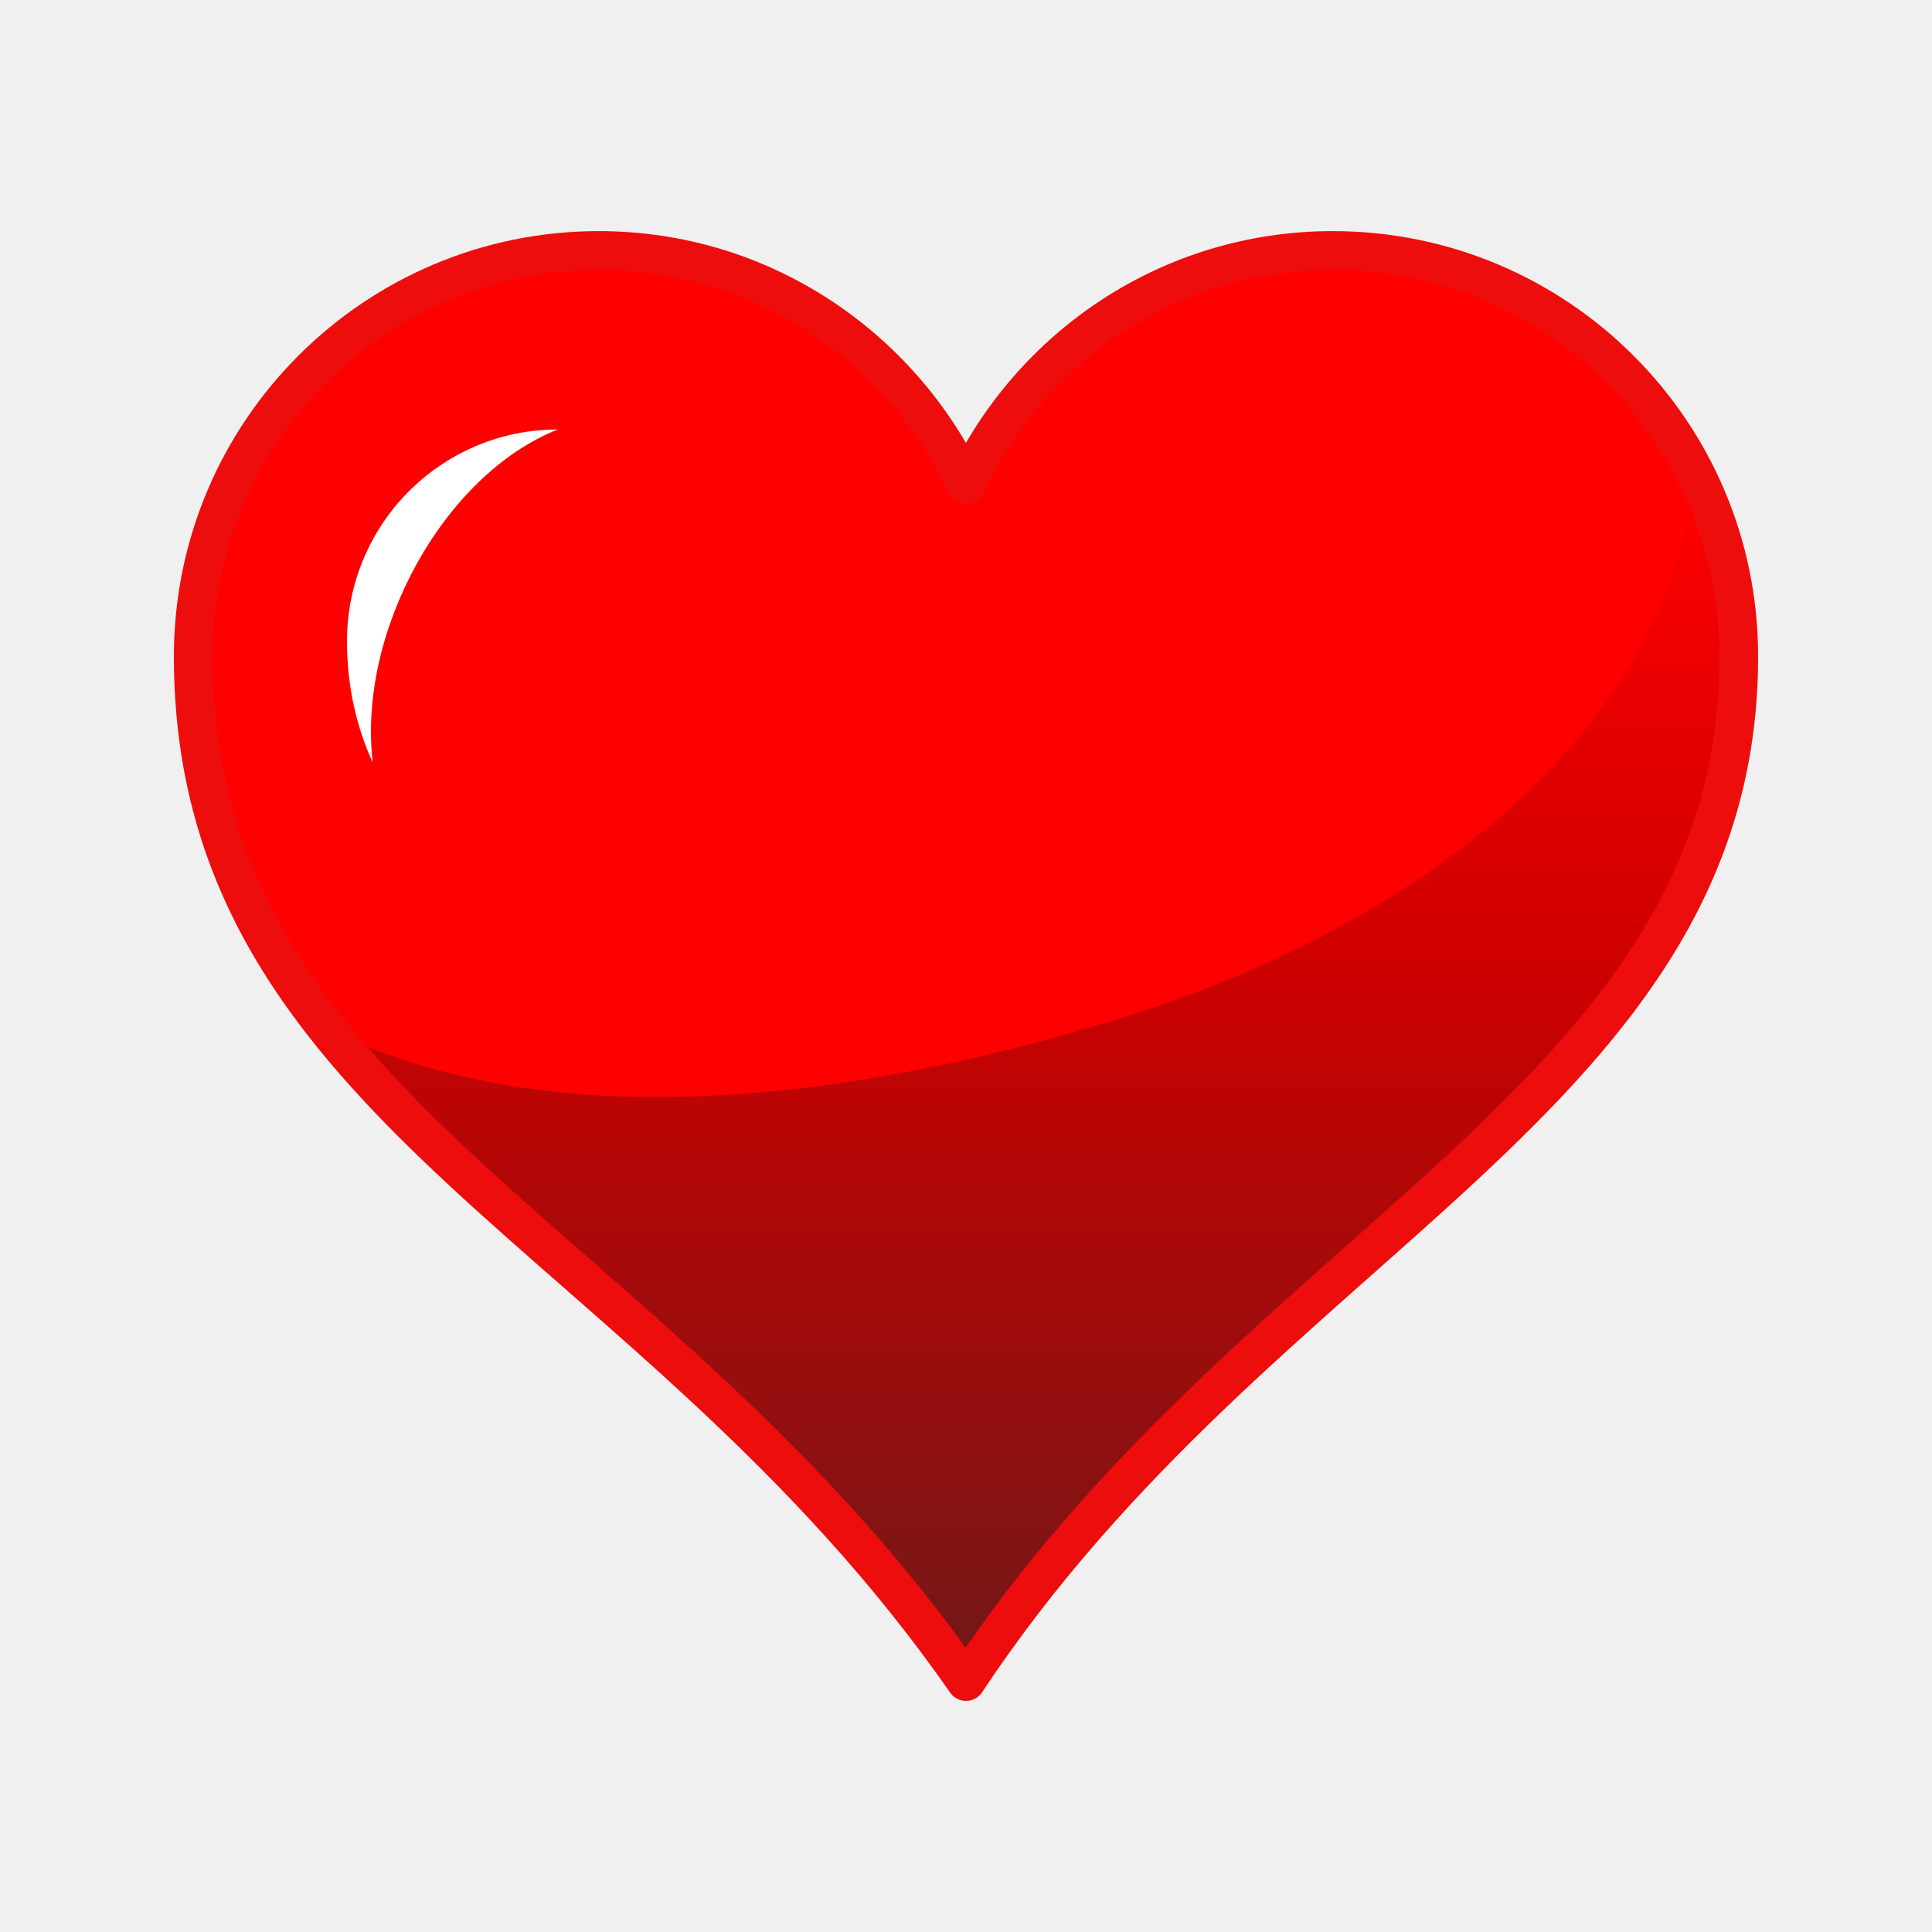
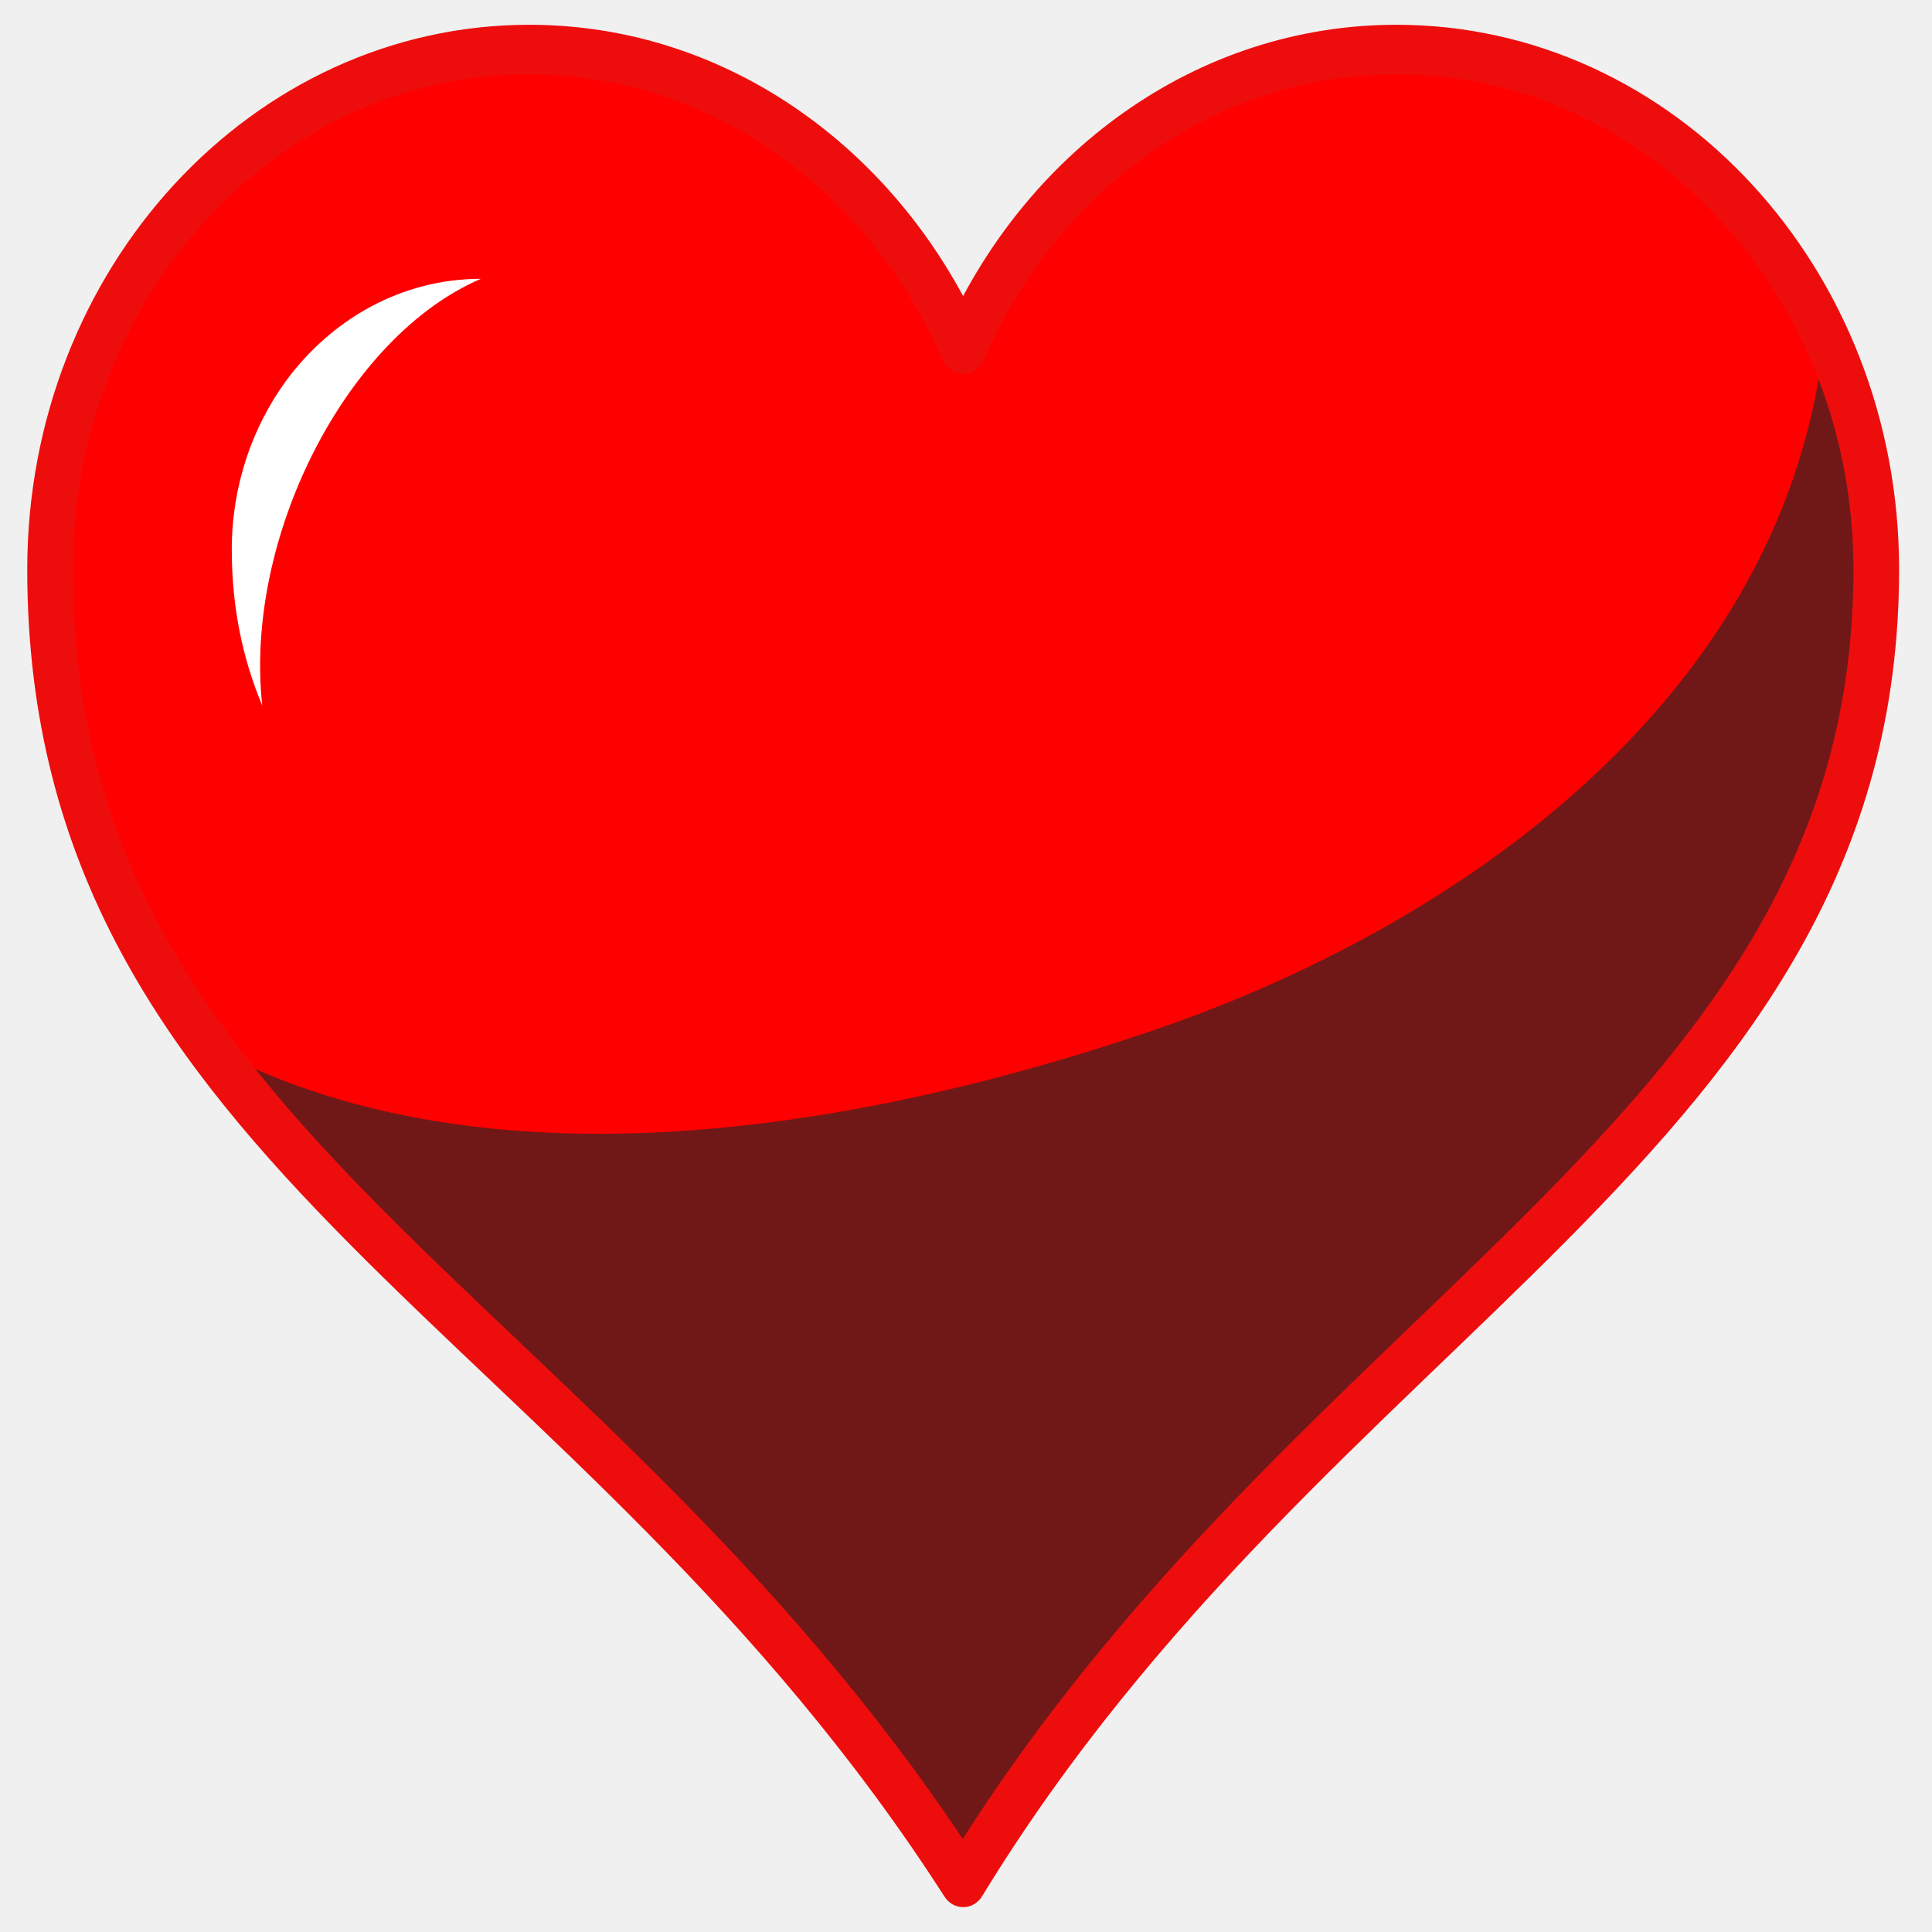
- <svg xmlns="http://www.w3.org/2000/svg" version="1.1" baseProfile="full" width="250" height="250" viewBox="0 0 250.00 250.00" enable-background="new 0 0 250.00 250.00" xml:space="preserve">
-   <g>
-     <path fill="#FF0000" fill-opacity="1" stroke-width="0.2" stroke-linejoin="round" d="M 77.483,32.405C 48.526,32.405 25,55.913 25,84.941C 25,143.909 84.45,159.325 125,217.596C 163.317,159.682 225,141.962 225,84.941C 225,55.913 201.474,32.405 172.445,32.405C 151.438,32.405 133.378,44.82 125,62.683C 116.551,44.82 98.49,32.405 77.483,32.405 Z " />
-     <linearGradient id="SVGID_Fill1_" gradientUnits="objectBoundingBox" x1="0.5" y1="1" x2="1.5" y2="1" gradientTransform="rotate(-90 0.49991 1.000089)">
-       <stop offset="0" stop-color="#701818" stop-opacity="1" />
-       <stop offset="0.589" stop-color="#CD0000" stop-opacity="1" />
-       <stop offset="1" stop-color="#FF0000" stop-opacity="1" />
+ <svg xmlns="http://www.w3.org/2000/svg" x="0" y="0" width="48" height="48" overflow="hidden" viewBox="0, 0, 48, 48" preserveAspectRatio="xMidYMid" font-size="0" id="svg" xml:space="preserve" version="1.1">
+   <g transform="matrix(0.2268578, 0, 0, 0.2458955, -4.427401, -6.738197)" id="g17" xml:space="preserve">
+     <path d="M77.483 32.405 C48.526 32.405 25 55.913 25 84.941 C25 143.909 84.45 159.325 125 217.596 C163.317 159.682 225 141.962 225 84.941 C225 55.913 201.474 32.405 172.445 32.405 C151.438 32.405 133.378 44.82 125 62.683 C116.551 44.82 98.49 32.405 77.483 32.405 z" stroke-width="0.2" stroke-linejoin="round" id="path2" xml:space="preserve" connector-curvature="0" style="fill:#FF0000;" />
+     <linearGradient x1="123.6" y1="235.197" x2="292.529" y2="235.197" gradientUnits="userSpaceOnUse" gradientTransform="matrix(4.764308, 0, 0, 3.762667, 19.51619, 27.40269)" id="SVGID_Fill1_" xml:space="preserve">
+       <stop offset="0%" stop-color="#701818" stop-opacity="1" id="stop4" xml:space="preserve" />
+       <stop offset="58.9%" stop-color="#CD0000" stop-opacity="1" id="stop6" xml:space="preserve" />
+       <stop offset="100%" stop-color="#FF0000" stop-opacity="1" id="stop8" xml:space="preserve" />
    </linearGradient>
-     <path fill="url(#SVGID_Fill1_)" stroke-width="0.2" stroke-linejoin="round" d="M 42.31,133.101C 62.96,159.2 98.133,179.01 125,217.596C 159.477,165.541 247.812,127.367 219.337,61.29C 215.3,97.856 179.144,121.311 144.543,131.904C 121.302,139.103 75.875,149.768 42.31,133.101 Z " />
-     <path fill="#FFFFFF" fill-opacity="1" stroke-width="0.2" stroke-linejoin="round" d="M 72.178,55.574C 63.532,55.574 55.85,59.611 50.831,65.898C 47.133,70.579 44.9,76.509 44.9,82.922C 44.9,88.925 46.15,94.087 48.24,98.696C 46.222,81.815 57.386,61.433 72.178,55.574 Z " />
-     <path fill="none" stroke-width="5" stroke-linejoin="round" stroke="#EE0D0D" stroke-opacity="1" d="M 77.483,32.405C 48.526,32.405 25,55.913 25,84.941C 25,143.909 84.45,159.325 125,217.596C 163.317,159.682 225,141.962 225,84.941C 225,55.913 201.474,32.405 172.445,32.405C 151.438,32.405 133.378,44.82 125,62.683C 116.551,44.82 98.49,32.405 77.483,32.405 Z " />
+     <path d="M42.31 133.101 C62.96 159.2 98.133 179.01 125 217.596 C159.477 165.541 247.812 127.367 219.337 61.29 C215.3 97.856 179.144 121.311 144.543 131.904 C121.302 139.103 75.875 149.768 42.31 133.101 z" stroke-width="0.2" stroke-linejoin="round" id="path11" xml:space="preserve" connector-curvature="0" style="fill:url(#SVGID_Fill1_);" />
+     <path d="M72.178 55.574 C63.532 55.574 55.85 59.611 50.831 65.898 C47.133 70.579 44.9 76.509 44.9 82.922 C44.9 88.925 46.15 94.087 48.24 98.696 C46.222 81.815 57.386 61.433 72.178 55.574 z" stroke-width="0.2" stroke-linejoin="round" id="path13" xml:space="preserve" connector-curvature="0" style="fill:#FFFFFF;" />
+     <path d="M77.483 32.405 C48.526 32.405 25 55.913 25 84.941 C25 143.909 84.45 159.325 125 217.596 C163.317 159.682 225 141.962 225 84.941 C225 55.913 201.474 32.405 172.445 32.405 C151.438 32.405 133.378 44.82 125 62.683 C116.551 44.82 98.49 32.405 77.483 32.405 z" stroke="#EE0D0D" stroke-width="5" stroke-linejoin="round" id="path15" xml:space="preserve" connector-curvature="0" style="fill:none;" />
  </g>
</svg>
